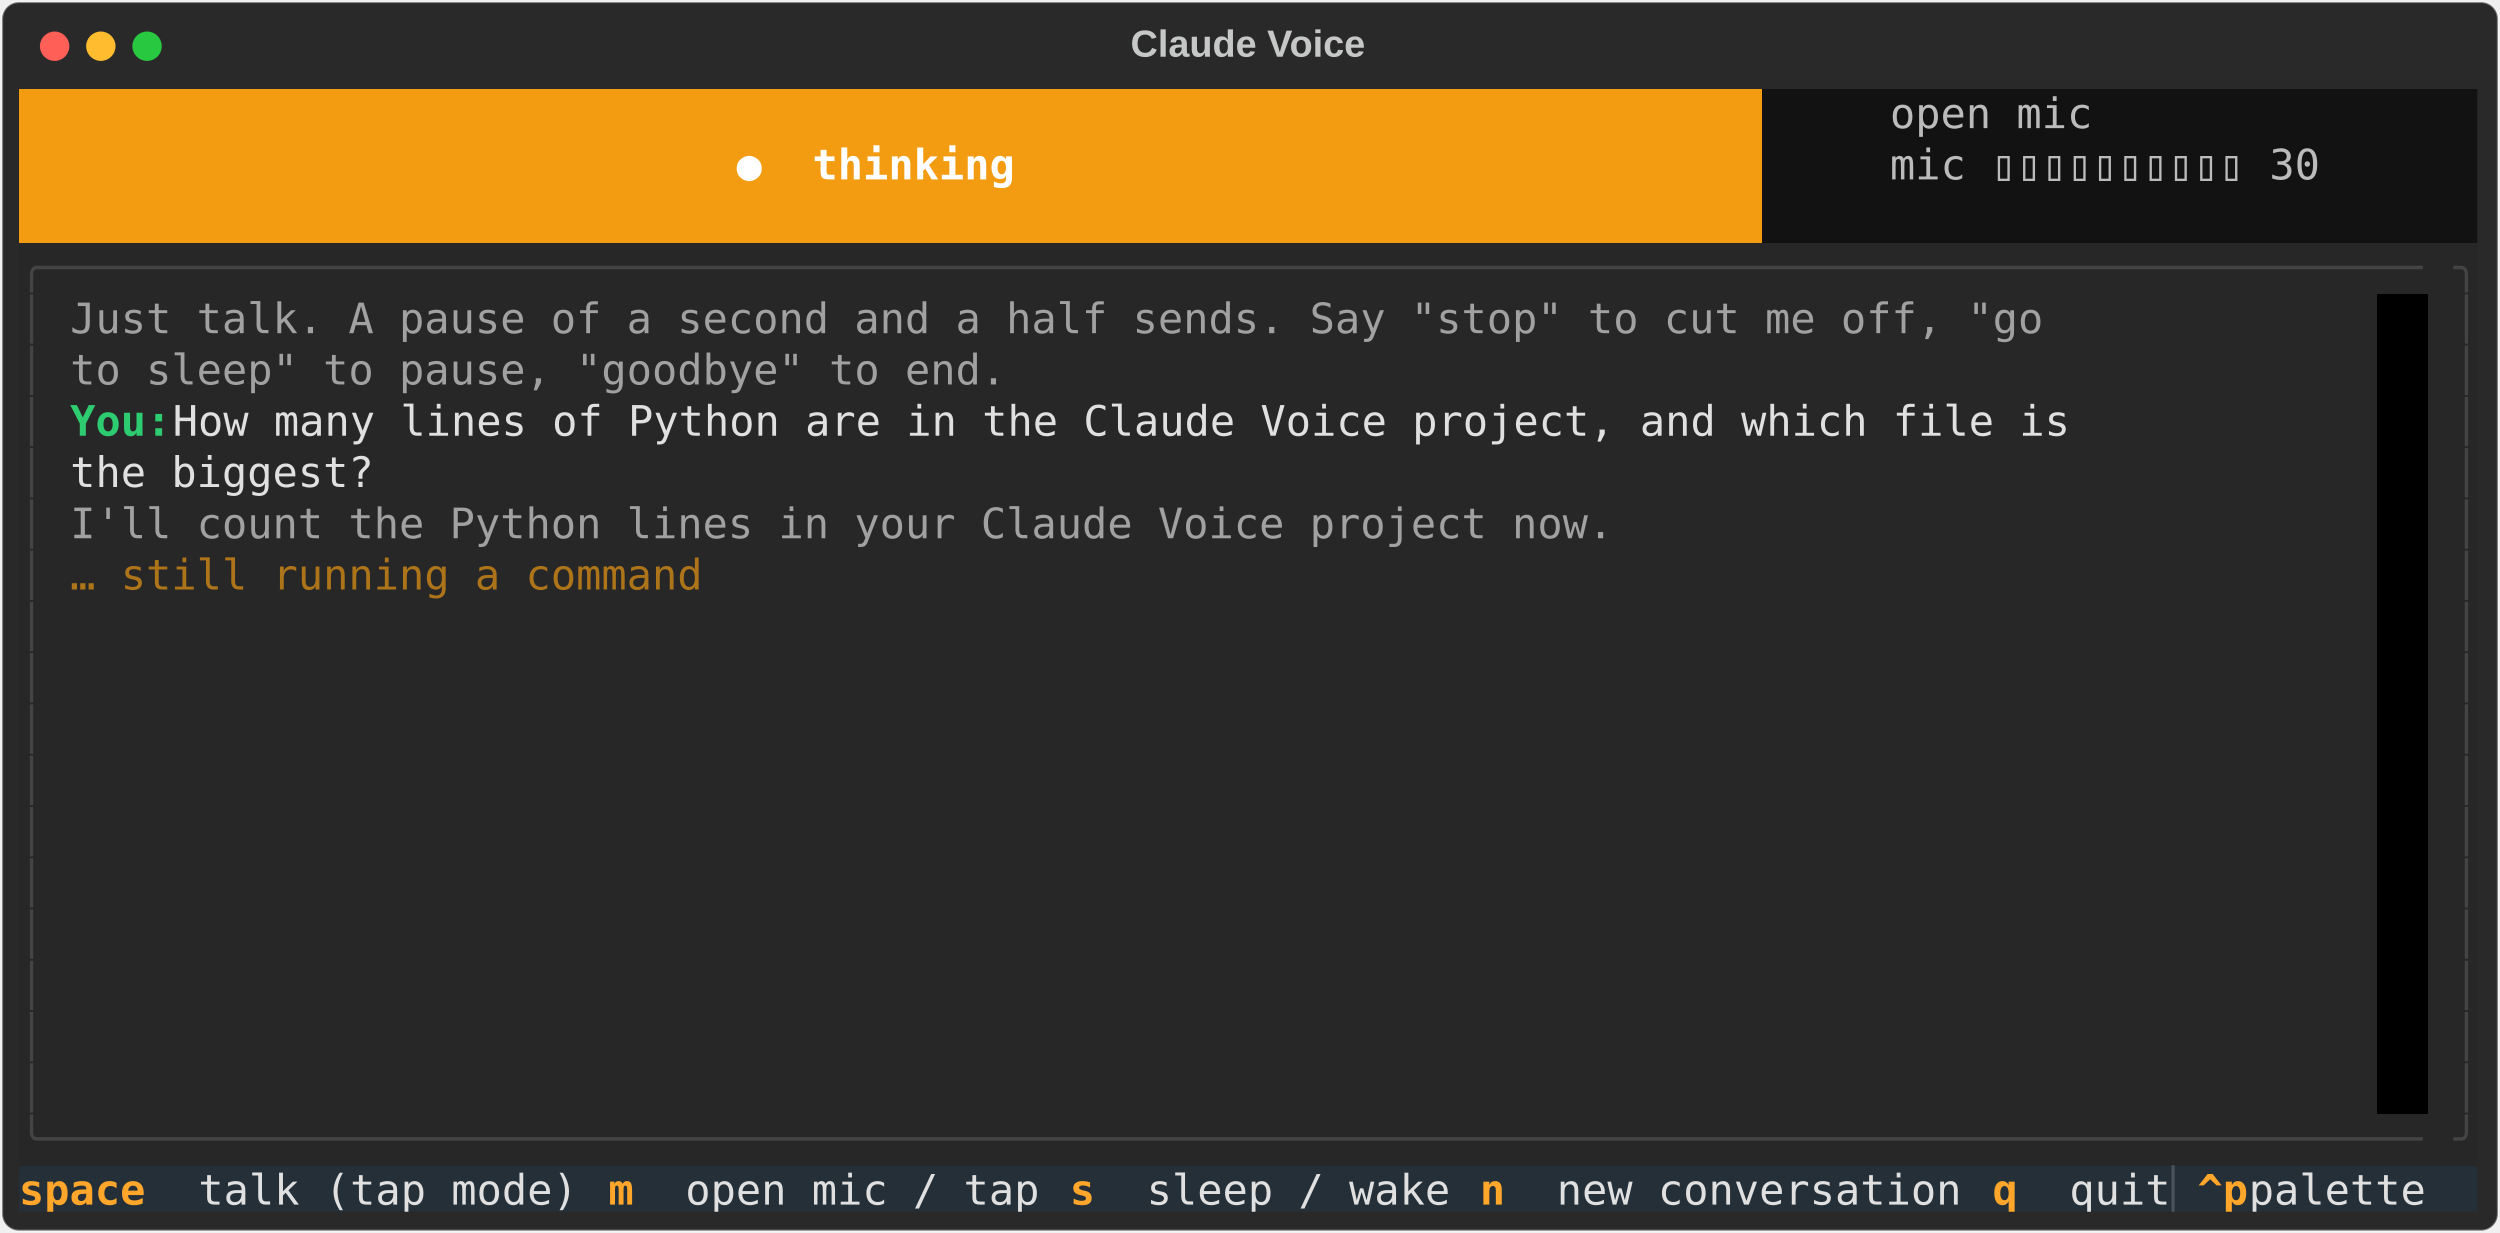
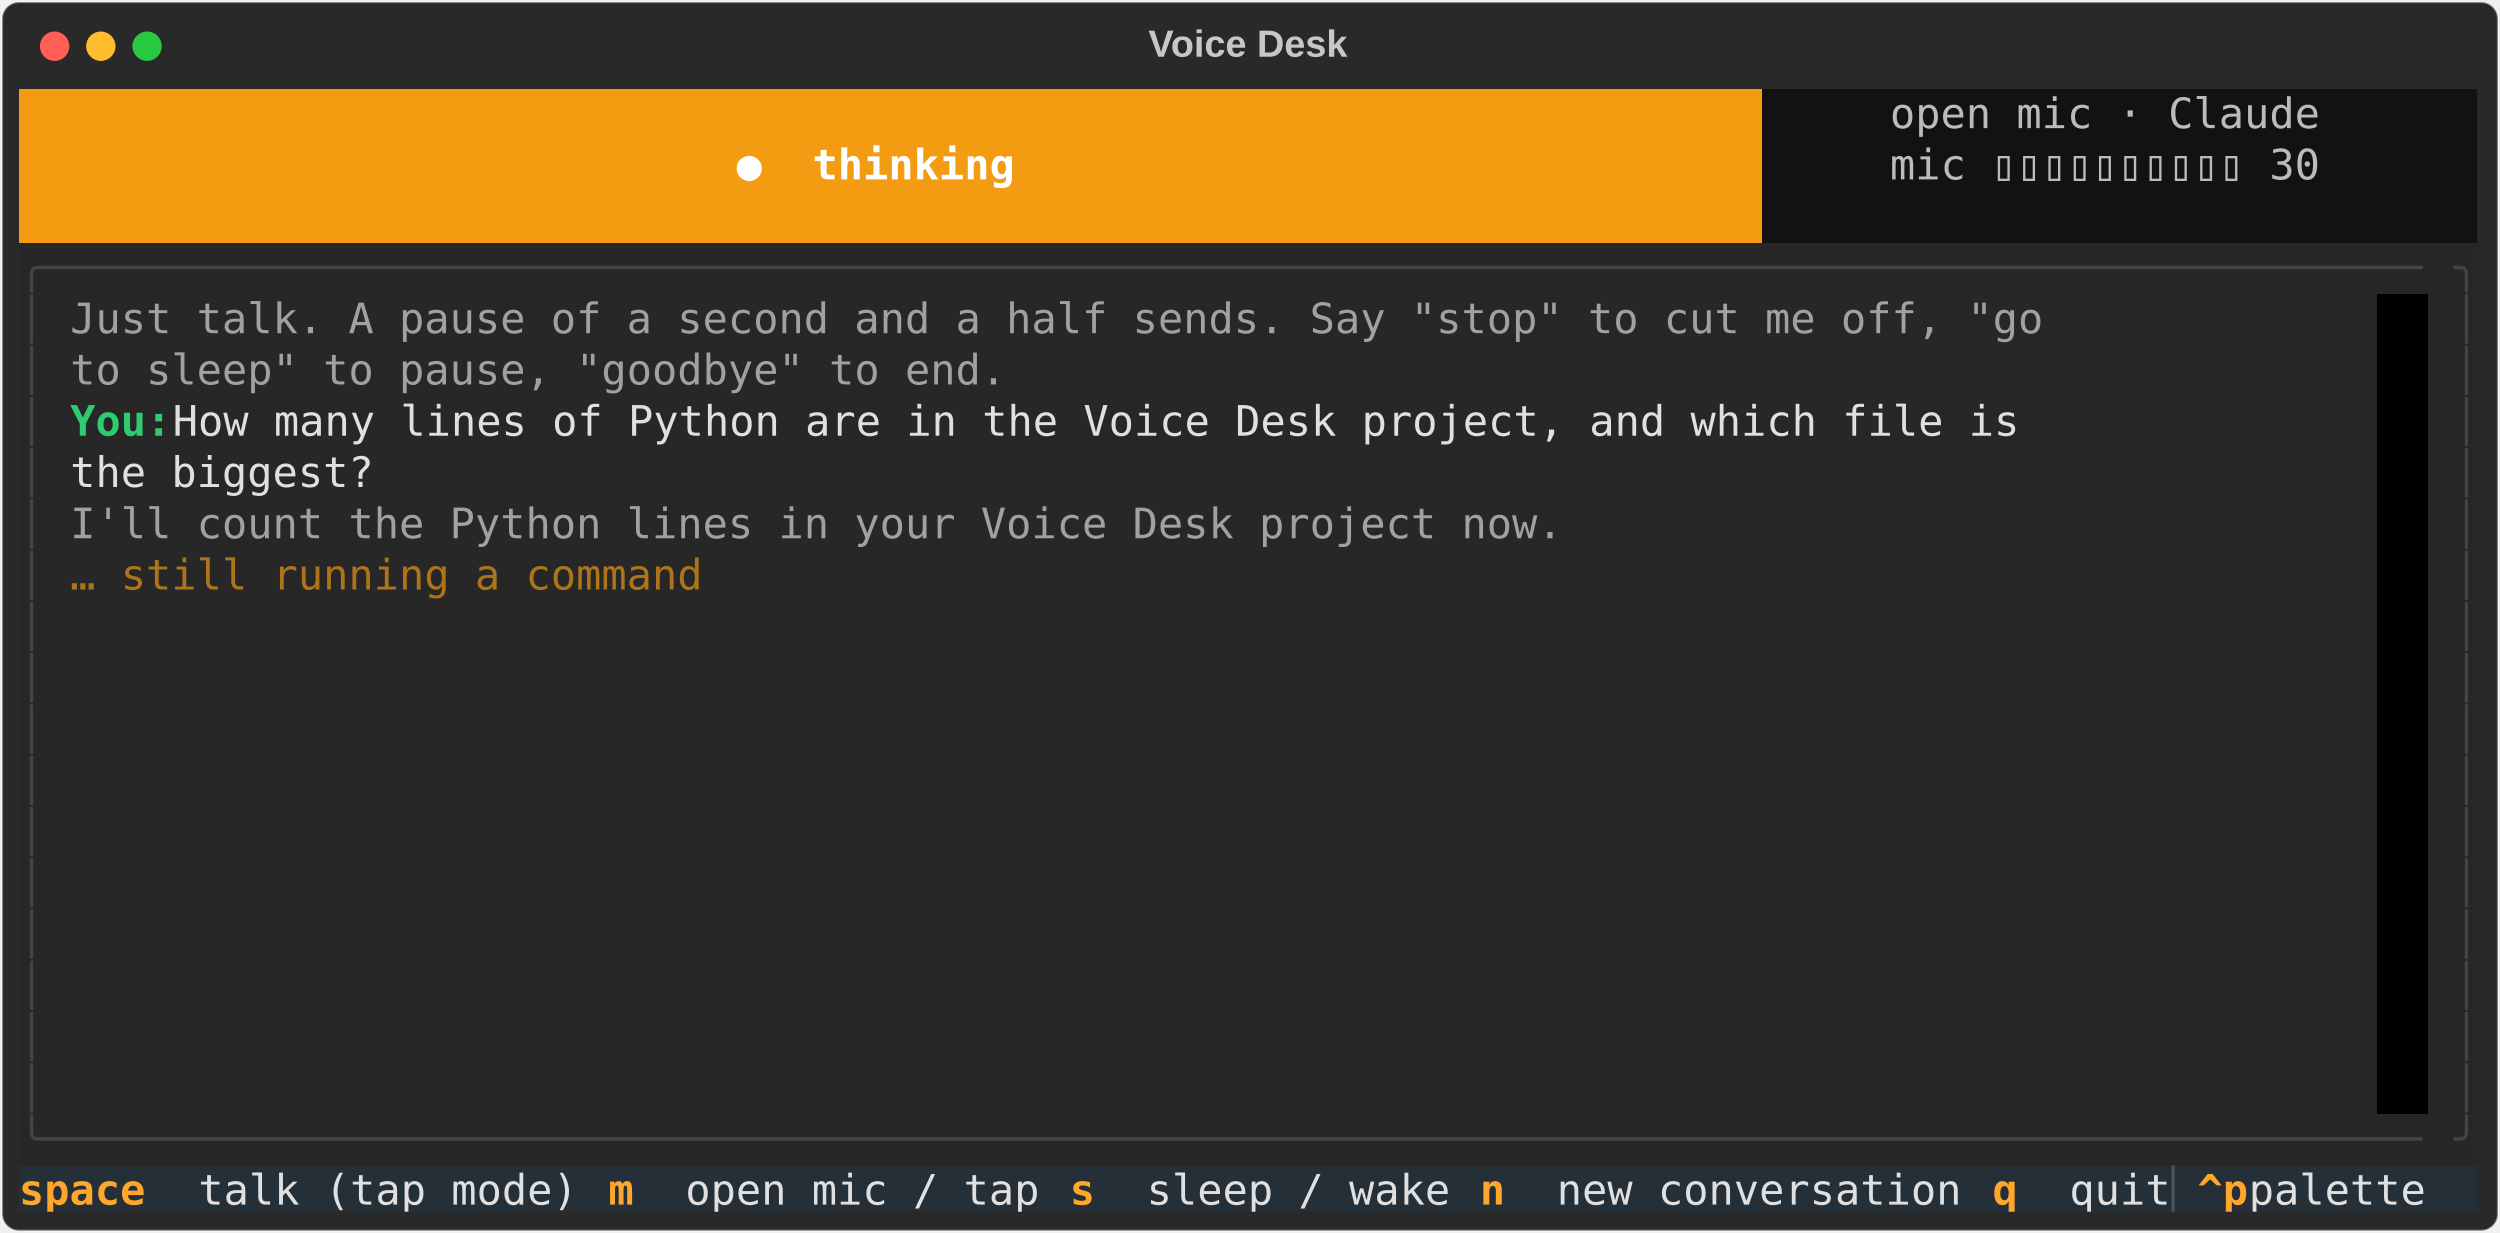
<svg xmlns="http://www.w3.org/2000/svg" class="rich-terminal" viewBox="0 0 1190 586.8">
  <style>

    @font-face {
        font-family: "Fira Code";
        src: local("FiraCode-Regular"),
                url("https://cdnjs.cloudflare.com/ajax/libs/firacode/6.2.0/woff2/FiraCode-Regular.woff2") format("woff2"),
                url("https://cdnjs.cloudflare.com/ajax/libs/firacode/6.2.0/woff/FiraCode-Regular.woff") format("woff");
        font-style: normal;
        font-weight: 400;
    }
    @font-face {
        font-family: "Fira Code";
        src: local("FiraCode-Bold"),
                url("https://cdnjs.cloudflare.com/ajax/libs/firacode/6.2.0/woff2/FiraCode-Bold.woff2") format("woff2"),
                url("https://cdnjs.cloudflare.com/ajax/libs/firacode/6.2.0/woff/FiraCode-Bold.woff") format("woff");
        font-style: bold;
        font-weight: 700;
    }

-     .terminal-3795493325-matrix {
+     .terminal-2013504223-matrix {
        font-family: Fira Code, monospace;
        font-size: 20px;
        line-height: 24.4px;
        font-variant-east-asian: full-width;
    }

-     .terminal-3795493325-title {
+     .terminal-2013504223-title {
        font-size: 18px;
        font-weight: bold;
        font-family: arial;
    }

-     .terminal-3795493325-r1 { fill: #ffffff;font-weight: bold }
- .terminal-3795493325-r2 { fill: #bbbbbb }
- .terminal-3795493325-r3 { fill: #c5c8c6 }
- .terminal-3795493325-r4 { fill: #444444 }
- .terminal-3795493325-r5 { fill: #a1a1a1 }
- .terminal-3795493325-r6 { fill: #e0e0e0 }
- .terminal-3795493325-r7 { fill: #2ecc71;font-weight: bold }
- .terminal-3795493325-r8 { fill: #ad7419 }
- .terminal-3795493325-r9 { fill: #ffa62b;font-weight: bold }
- .terminal-3795493325-r10 { fill: #495259 }
+     .terminal-2013504223-r1 { fill: #ffffff;font-weight: bold }
+ .terminal-2013504223-r2 { fill: #bbbbbb }
+ .terminal-2013504223-r3 { fill: #c5c8c6 }
+ .terminal-2013504223-r4 { fill: #444444 }
+ .terminal-2013504223-r5 { fill: #a1a1a1 }
+ .terminal-2013504223-r6 { fill: #e0e0e0 }
+ .terminal-2013504223-r7 { fill: #2ecc71;font-weight: bold }
+ .terminal-2013504223-r8 { fill: #ad7419 }
+ .terminal-2013504223-r9 { fill: #ffa62b;font-weight: bold }
+ .terminal-2013504223-r10 { fill: #495259 }
    </style>
  <defs>
-     <clipPath id="terminal-3795493325-clip-terminal">
+     <clipPath id="terminal-2013504223-clip-terminal">
      <rect x="0" y="0" width="1170.2" height="535.8" />
    </clipPath>
-     <clipPath id="terminal-3795493325-line-0">
+     <clipPath id="terminal-2013504223-line-0">
      <rect x="0" y="1.5" width="1171.2" height="24.65" />
    </clipPath>
-     <clipPath id="terminal-3795493325-line-1">
+     <clipPath id="terminal-2013504223-line-1">
      <rect x="0" y="25.9" width="1171.2" height="24.65" />
    </clipPath>
-     <clipPath id="terminal-3795493325-line-2">
+     <clipPath id="terminal-2013504223-line-2">
      <rect x="0" y="50.3" width="1171.2" height="24.65" />
    </clipPath>
-     <clipPath id="terminal-3795493325-line-3">
+     <clipPath id="terminal-2013504223-line-3">
      <rect x="0" y="74.7" width="1171.2" height="24.65" />
    </clipPath>
-     <clipPath id="terminal-3795493325-line-4">
+     <clipPath id="terminal-2013504223-line-4">
      <rect x="0" y="99.1" width="1171.2" height="24.65" />
    </clipPath>
-     <clipPath id="terminal-3795493325-line-5">
+     <clipPath id="terminal-2013504223-line-5">
      <rect x="0" y="123.5" width="1171.2" height="24.65" />
    </clipPath>
-     <clipPath id="terminal-3795493325-line-6">
+     <clipPath id="terminal-2013504223-line-6">
      <rect x="0" y="147.9" width="1171.2" height="24.65" />
    </clipPath>
-     <clipPath id="terminal-3795493325-line-7">
+     <clipPath id="terminal-2013504223-line-7">
      <rect x="0" y="172.3" width="1171.2" height="24.65" />
    </clipPath>
-     <clipPath id="terminal-3795493325-line-8">
+     <clipPath id="terminal-2013504223-line-8">
      <rect x="0" y="196.7" width="1171.2" height="24.65" />
    </clipPath>
-     <clipPath id="terminal-3795493325-line-9">
+     <clipPath id="terminal-2013504223-line-9">
      <rect x="0" y="221.1" width="1171.2" height="24.65" />
    </clipPath>
-     <clipPath id="terminal-3795493325-line-10">
+     <clipPath id="terminal-2013504223-line-10">
      <rect x="0" y="245.5" width="1171.2" height="24.65" />
    </clipPath>
-     <clipPath id="terminal-3795493325-line-11">
+     <clipPath id="terminal-2013504223-line-11">
      <rect x="0" y="269.9" width="1171.2" height="24.65" />
    </clipPath>
-     <clipPath id="terminal-3795493325-line-12">
+     <clipPath id="terminal-2013504223-line-12">
      <rect x="0" y="294.3" width="1171.2" height="24.65" />
    </clipPath>
-     <clipPath id="terminal-3795493325-line-13">
+     <clipPath id="terminal-2013504223-line-13">
      <rect x="0" y="318.7" width="1171.2" height="24.65" />
    </clipPath>
-     <clipPath id="terminal-3795493325-line-14">
+     <clipPath id="terminal-2013504223-line-14">
      <rect x="0" y="343.1" width="1171.2" height="24.65" />
    </clipPath>
-     <clipPath id="terminal-3795493325-line-15">
+     <clipPath id="terminal-2013504223-line-15">
      <rect x="0" y="367.5" width="1171.2" height="24.65" />
    </clipPath>
-     <clipPath id="terminal-3795493325-line-16">
+     <clipPath id="terminal-2013504223-line-16">
      <rect x="0" y="391.9" width="1171.2" height="24.65" />
    </clipPath>
-     <clipPath id="terminal-3795493325-line-17">
+     <clipPath id="terminal-2013504223-line-17">
      <rect x="0" y="416.3" width="1171.2" height="24.65" />
    </clipPath>
-     <clipPath id="terminal-3795493325-line-18">
+     <clipPath id="terminal-2013504223-line-18">
      <rect x="0" y="440.7" width="1171.2" height="24.65" />
    </clipPath>
-     <clipPath id="terminal-3795493325-line-19">
+     <clipPath id="terminal-2013504223-line-19">
      <rect x="0" y="465.1" width="1171.2" height="24.65" />
    </clipPath>
-     <clipPath id="terminal-3795493325-line-20">
+     <clipPath id="terminal-2013504223-line-20">
      <rect x="0" y="489.5" width="1171.2" height="24.65" />
    </clipPath>
  </defs>
  <rect fill="#292929" stroke="rgba(255,255,255,0.35)" stroke-width="1" x="1" y="1" width="1188" height="584.8" rx="8" />
-   <text class="terminal-3795493325-title" fill="#c5c8c6" text-anchor="middle" x="594" y="27">Claude Voice</text>
+   <text class="terminal-2013504223-title" fill="#c5c8c6" text-anchor="middle" x="594" y="27">Voice Desk</text>
  <g transform="translate(26,22)">
    <circle cx="0" cy="0" r="7" fill="#ff5f57" />
    <circle cx="22" cy="0" r="7" fill="#febc2e" />
    <circle cx="44" cy="0" r="7" fill="#28c840" />
  </g>
-   <g transform="translate(9, 41)" clip-path="url(#terminal-3795493325-clip-terminal)">
+   <g transform="translate(9, 41)" clip-path="url(#terminal-2013504223-clip-terminal)">
    <rect fill="#f39c12" x="0" y="1.5" width="829.6" height="24.65" shape-rendering="crispEdges" />
    <rect fill="#121212" x="829.6" y="1.5" width="61" height="24.65" shape-rendering="crispEdges" />
-     <rect fill="#121212" x="890.6" y="1.5" width="97.6" height="24.65" shape-rendering="crispEdges" />
-     <rect fill="#121212" x="988.2" y="1.5" width="183" height="24.65" shape-rendering="crispEdges" />
+     <rect fill="#121212" x="890.6" y="1.5" width="207.4" height="24.65" shape-rendering="crispEdges" />
+     <rect fill="#121212" x="1098" y="1.5" width="73.2" height="24.65" shape-rendering="crispEdges" />
    <rect fill="#f39c12" x="0" y="25.9" width="341.6" height="24.65" shape-rendering="crispEdges" />
    <rect fill="#f39c12" x="341.6" y="25.9" width="134.2" height="24.65" shape-rendering="crispEdges" />
    <rect fill="#f39c12" x="475.8" y="25.9" width="353.8" height="24.65" shape-rendering="crispEdges" />
    <rect fill="#121212" x="829.6" y="25.9" width="61" height="24.65" shape-rendering="crispEdges" />
    <rect fill="#121212" x="890.6" y="25.9" width="207.4" height="24.65" shape-rendering="crispEdges" />
    <rect fill="#121212" x="1098" y="25.9" width="73.2" height="24.65" shape-rendering="crispEdges" />
    <rect fill="#f39c12" x="0" y="50.3" width="829.6" height="24.65" shape-rendering="crispEdges" />
    <rect fill="#121212" x="829.6" y="50.3" width="341.6" height="24.65" shape-rendering="crispEdges" />
    <rect fill="#272727" x="0" y="74.7" width="12.2" height="24.65" shape-rendering="crispEdges" />
    <rect fill="#272727" x="12.2" y="74.7" width="1146.8" height="24.65" shape-rendering="crispEdges" />
    <rect fill="#272727" x="1159" y="74.7" width="12.2" height="24.65" shape-rendering="crispEdges" />
    <rect fill="#272727" x="0" y="99.1" width="12.2" height="24.65" shape-rendering="crispEdges" />
    <rect fill="#272727" x="12.2" y="99.1" width="12.2" height="24.65" shape-rendering="crispEdges" />
    <rect fill="#272727" x="24.4" y="99.1" width="963.8" height="24.65" shape-rendering="crispEdges" />
    <rect fill="#272727" x="988.2" y="99.1" width="134.2" height="24.65" shape-rendering="crispEdges" />
    <rect fill="#000000" x="1122.4" y="99.1" width="24.4" height="24.65" shape-rendering="crispEdges" />
    <rect fill="#272727" x="1146.8" y="99.1" width="12.2" height="24.65" shape-rendering="crispEdges" />
    <rect fill="#272727" x="1159" y="99.1" width="12.2" height="24.65" shape-rendering="crispEdges" />
    <rect fill="#272727" x="0" y="123.5" width="12.2" height="24.65" shape-rendering="crispEdges" />
    <rect fill="#272727" x="12.2" y="123.5" width="12.2" height="24.65" shape-rendering="crispEdges" />
    <rect fill="#272727" x="24.4" y="123.5" width="451.4" height="24.65" shape-rendering="crispEdges" />
    <rect fill="#272727" x="475.8" y="123.5" width="646.6" height="24.65" shape-rendering="crispEdges" />
    <rect fill="#000000" x="1122.4" y="123.5" width="24.4" height="24.65" shape-rendering="crispEdges" />
    <rect fill="#272727" x="1146.8" y="123.5" width="12.2" height="24.65" shape-rendering="crispEdges" />
    <rect fill="#272727" x="1159" y="123.5" width="12.2" height="24.65" shape-rendering="crispEdges" />
    <rect fill="#272727" x="0" y="147.9" width="12.2" height="24.65" shape-rendering="crispEdges" />
    <rect fill="#272727" x="12.2" y="147.9" width="12.2" height="24.65" shape-rendering="crispEdges" />
    <rect fill="#272727" x="24.4" y="147.9" width="48.8" height="24.65" shape-rendering="crispEdges" />
-     <rect fill="#272727" x="73.2" y="147.9" width="927.2" height="24.65" shape-rendering="crispEdges" />
-     <rect fill="#272727" x="1000.4" y="147.9" width="122" height="24.65" shape-rendering="crispEdges" />
+     <rect fill="#272727" x="73.2" y="147.9" width="915" height="24.65" shape-rendering="crispEdges" />
+     <rect fill="#272727" x="988.2" y="147.9" width="134.2" height="24.65" shape-rendering="crispEdges" />
    <rect fill="#000000" x="1122.4" y="147.9" width="24.4" height="24.65" shape-rendering="crispEdges" />
    <rect fill="#272727" x="1146.8" y="147.9" width="12.2" height="24.65" shape-rendering="crispEdges" />
    <rect fill="#272727" x="1159" y="147.9" width="12.2" height="24.65" shape-rendering="crispEdges" />
    <rect fill="#272727" x="0" y="172.3" width="12.2" height="24.65" shape-rendering="crispEdges" />
    <rect fill="#272727" x="12.2" y="172.3" width="12.2" height="24.65" shape-rendering="crispEdges" />
    <rect fill="#272727" x="24.4" y="172.3" width="146.4" height="24.65" shape-rendering="crispEdges" />
    <rect fill="#272727" x="170.8" y="172.3" width="951.6" height="24.65" shape-rendering="crispEdges" />
    <rect fill="#000000" x="1122.4" y="172.3" width="24.4" height="24.65" shape-rendering="crispEdges" />
    <rect fill="#272727" x="1146.8" y="172.3" width="12.2" height="24.65" shape-rendering="crispEdges" />
    <rect fill="#272727" x="1159" y="172.3" width="12.2" height="24.65" shape-rendering="crispEdges" />
    <rect fill="#272727" x="0" y="196.7" width="12.2" height="24.65" shape-rendering="crispEdges" />
    <rect fill="#272727" x="12.2" y="196.7" width="12.2" height="24.65" shape-rendering="crispEdges" />
-     <rect fill="#272727" x="24.4" y="196.7" width="744.2" height="24.65" shape-rendering="crispEdges" />
-     <rect fill="#272727" x="768.6" y="196.7" width="353.8" height="24.65" shape-rendering="crispEdges" />
+     <rect fill="#272727" x="24.4" y="196.7" width="719.8" height="24.65" shape-rendering="crispEdges" />
+     <rect fill="#272727" x="744.2" y="196.7" width="378.2" height="24.65" shape-rendering="crispEdges" />
    <rect fill="#000000" x="1122.4" y="196.7" width="24.4" height="24.65" shape-rendering="crispEdges" />
    <rect fill="#272727" x="1146.8" y="196.7" width="12.2" height="24.65" shape-rendering="crispEdges" />
    <rect fill="#272727" x="1159" y="196.7" width="12.2" height="24.65" shape-rendering="crispEdges" />
    <rect fill="#272727" x="0" y="221.1" width="12.2" height="24.65" shape-rendering="crispEdges" />
    <rect fill="#272727" x="12.2" y="221.1" width="12.2" height="24.65" shape-rendering="crispEdges" />
    <rect fill="#272727" x="24.4" y="221.1" width="305" height="24.65" shape-rendering="crispEdges" />
    <rect fill="#272727" x="329.4" y="221.1" width="793" height="24.65" shape-rendering="crispEdges" />
    <rect fill="#000000" x="1122.4" y="221.1" width="24.4" height="24.65" shape-rendering="crispEdges" />
    <rect fill="#272727" x="1146.8" y="221.1" width="12.2" height="24.65" shape-rendering="crispEdges" />
    <rect fill="#272727" x="1159" y="221.1" width="12.2" height="24.65" shape-rendering="crispEdges" />
    <rect fill="#272727" x="0" y="245.5" width="12.2" height="24.65" shape-rendering="crispEdges" />
    <rect fill="#272727" x="12.2" y="245.5" width="12.2" height="24.65" shape-rendering="crispEdges" />
    <rect fill="#272727" x="24.4" y="245.5" width="1098" height="24.65" shape-rendering="crispEdges" />
    <rect fill="#000000" x="1122.4" y="245.5" width="24.4" height="24.65" shape-rendering="crispEdges" />
    <rect fill="#272727" x="1146.8" y="245.5" width="12.2" height="24.65" shape-rendering="crispEdges" />
    <rect fill="#272727" x="1159" y="245.5" width="12.2" height="24.65" shape-rendering="crispEdges" />
    <rect fill="#272727" x="0" y="269.9" width="12.2" height="24.65" shape-rendering="crispEdges" />
    <rect fill="#272727" x="12.2" y="269.9" width="12.2" height="24.65" shape-rendering="crispEdges" />
    <rect fill="#272727" x="24.4" y="269.9" width="1098" height="24.65" shape-rendering="crispEdges" />
    <rect fill="#000000" x="1122.4" y="269.9" width="24.4" height="24.65" shape-rendering="crispEdges" />
    <rect fill="#272727" x="1146.8" y="269.9" width="12.2" height="24.65" shape-rendering="crispEdges" />
    <rect fill="#272727" x="1159" y="269.9" width="12.2" height="24.65" shape-rendering="crispEdges" />
    <rect fill="#272727" x="0" y="294.3" width="12.2" height="24.65" shape-rendering="crispEdges" />
    <rect fill="#272727" x="12.2" y="294.3" width="12.2" height="24.65" shape-rendering="crispEdges" />
    <rect fill="#272727" x="24.4" y="294.3" width="1098" height="24.65" shape-rendering="crispEdges" />
    <rect fill="#000000" x="1122.4" y="294.3" width="24.4" height="24.65" shape-rendering="crispEdges" />
    <rect fill="#272727" x="1146.8" y="294.3" width="12.2" height="24.65" shape-rendering="crispEdges" />
    <rect fill="#272727" x="1159" y="294.3" width="12.2" height="24.65" shape-rendering="crispEdges" />
    <rect fill="#272727" x="0" y="318.7" width="12.2" height="24.65" shape-rendering="crispEdges" />
    <rect fill="#272727" x="12.2" y="318.7" width="12.2" height="24.65" shape-rendering="crispEdges" />
    <rect fill="#272727" x="24.4" y="318.7" width="1098" height="24.65" shape-rendering="crispEdges" />
    <rect fill="#000000" x="1122.4" y="318.7" width="24.4" height="24.65" shape-rendering="crispEdges" />
    <rect fill="#272727" x="1146.8" y="318.7" width="12.2" height="24.65" shape-rendering="crispEdges" />
    <rect fill="#272727" x="1159" y="318.7" width="12.2" height="24.65" shape-rendering="crispEdges" />
    <rect fill="#272727" x="0" y="343.1" width="12.2" height="24.65" shape-rendering="crispEdges" />
    <rect fill="#272727" x="12.2" y="343.1" width="12.2" height="24.65" shape-rendering="crispEdges" />
    <rect fill="#272727" x="24.4" y="343.1" width="1098" height="24.65" shape-rendering="crispEdges" />
    <rect fill="#000000" x="1122.4" y="343.1" width="24.4" height="24.65" shape-rendering="crispEdges" />
    <rect fill="#272727" x="1146.8" y="343.1" width="12.2" height="24.65" shape-rendering="crispEdges" />
    <rect fill="#272727" x="1159" y="343.1" width="12.2" height="24.65" shape-rendering="crispEdges" />
    <rect fill="#272727" x="0" y="367.5" width="12.2" height="24.65" shape-rendering="crispEdges" />
    <rect fill="#272727" x="12.2" y="367.5" width="12.2" height="24.65" shape-rendering="crispEdges" />
    <rect fill="#272727" x="24.4" y="367.5" width="1098" height="24.65" shape-rendering="crispEdges" />
    <rect fill="#000000" x="1122.4" y="367.5" width="24.4" height="24.65" shape-rendering="crispEdges" />
    <rect fill="#272727" x="1146.8" y="367.5" width="12.2" height="24.65" shape-rendering="crispEdges" />
    <rect fill="#272727" x="1159" y="367.5" width="12.2" height="24.65" shape-rendering="crispEdges" />
    <rect fill="#272727" x="0" y="391.9" width="12.2" height="24.65" shape-rendering="crispEdges" />
    <rect fill="#272727" x="12.2" y="391.9" width="12.2" height="24.65" shape-rendering="crispEdges" />
    <rect fill="#272727" x="24.4" y="391.9" width="1098" height="24.65" shape-rendering="crispEdges" />
    <rect fill="#000000" x="1122.4" y="391.9" width="24.4" height="24.65" shape-rendering="crispEdges" />
    <rect fill="#272727" x="1146.8" y="391.9" width="12.2" height="24.65" shape-rendering="crispEdges" />
    <rect fill="#272727" x="1159" y="391.9" width="12.2" height="24.65" shape-rendering="crispEdges" />
    <rect fill="#272727" x="0" y="416.3" width="12.2" height="24.65" shape-rendering="crispEdges" />
    <rect fill="#272727" x="12.2" y="416.3" width="12.2" height="24.65" shape-rendering="crispEdges" />
    <rect fill="#272727" x="24.4" y="416.3" width="1098" height="24.65" shape-rendering="crispEdges" />
    <rect fill="#000000" x="1122.4" y="416.3" width="24.4" height="24.65" shape-rendering="crispEdges" />
    <rect fill="#272727" x="1146.8" y="416.3" width="12.2" height="24.65" shape-rendering="crispEdges" />
    <rect fill="#272727" x="1159" y="416.3" width="12.2" height="24.65" shape-rendering="crispEdges" />
    <rect fill="#272727" x="0" y="440.7" width="12.2" height="24.65" shape-rendering="crispEdges" />
    <rect fill="#272727" x="12.2" y="440.7" width="12.2" height="24.65" shape-rendering="crispEdges" />
    <rect fill="#272727" x="24.4" y="440.7" width="1098" height="24.65" shape-rendering="crispEdges" />
    <rect fill="#000000" x="1122.4" y="440.7" width="24.4" height="24.65" shape-rendering="crispEdges" />
    <rect fill="#272727" x="1146.8" y="440.7" width="12.2" height="24.65" shape-rendering="crispEdges" />
    <rect fill="#272727" x="1159" y="440.7" width="12.2" height="24.65" shape-rendering="crispEdges" />
    <rect fill="#272727" x="0" y="465.1" width="12.2" height="24.65" shape-rendering="crispEdges" />
    <rect fill="#272727" x="12.2" y="465.1" width="12.2" height="24.65" shape-rendering="crispEdges" />
    <rect fill="#272727" x="24.4" y="465.1" width="1098" height="24.65" shape-rendering="crispEdges" />
    <rect fill="#000000" x="1122.4" y="465.1" width="24.4" height="24.65" shape-rendering="crispEdges" />
    <rect fill="#272727" x="1146.8" y="465.1" width="12.2" height="24.65" shape-rendering="crispEdges" />
    <rect fill="#272727" x="1159" y="465.1" width="12.2" height="24.65" shape-rendering="crispEdges" />
    <rect fill="#272727" x="0" y="489.5" width="12.2" height="24.65" shape-rendering="crispEdges" />
    <rect fill="#272727" x="12.2" y="489.5" width="1146.8" height="24.65" shape-rendering="crispEdges" />
    <rect fill="#272727" x="1159" y="489.5" width="12.2" height="24.65" shape-rendering="crispEdges" />
    <rect fill="#242f38" x="0" y="513.9" width="85.4" height="24.65" shape-rendering="crispEdges" />
    <rect fill="#242f38" x="85.4" y="513.9" width="195.2" height="24.65" shape-rendering="crispEdges" />
    <rect fill="#242f38" x="280.6" y="513.9" width="36.6" height="24.65" shape-rendering="crispEdges" />
    <rect fill="#242f38" x="317.2" y="513.9" width="183" height="24.65" shape-rendering="crispEdges" />
    <rect fill="#242f38" x="500.2" y="513.9" width="36.6" height="24.65" shape-rendering="crispEdges" />
    <rect fill="#242f38" x="536.8" y="513.9" width="158.6" height="24.65" shape-rendering="crispEdges" />
    <rect fill="#242f38" x="695.4" y="513.9" width="36.6" height="24.65" shape-rendering="crispEdges" />
    <rect fill="#242f38" x="732" y="513.9" width="207.4" height="24.65" shape-rendering="crispEdges" />
    <rect fill="#242f38" x="939.4" y="513.9" width="36.6" height="24.65" shape-rendering="crispEdges" />
    <rect fill="#242f38" x="976" y="513.9" width="48.8" height="24.65" shape-rendering="crispEdges" />
    <rect fill="#242f38" x="1024.8" y="513.9" width="12.2" height="24.65" shape-rendering="crispEdges" />
    <rect fill="#242f38" x="1037" y="513.9" width="24.4" height="24.65" shape-rendering="crispEdges" />
    <rect fill="#242f38" x="1061.4" y="513.9" width="97.6" height="24.65" shape-rendering="crispEdges" />
    <rect fill="#242f38" x="1159" y="513.9" width="12.2" height="24.65" shape-rendering="crispEdges" />
-     <g class="terminal-3795493325-matrix">
-       <text class="terminal-3795493325-r2" x="890.6" y="20" textLength="97.6" clip-path="url(#terminal-3795493325-line-0)">open mic</text>
-       <text class="terminal-3795493325-r3" x="1171.2" y="20" textLength="0" clip-path="url(#terminal-3795493325-line-0)">
- </text>
-       <text class="terminal-3795493325-r1" x="341.6" y="44.4" textLength="134.2" clip-path="url(#terminal-3795493325-line-1)">●  thinking</text>
-       <text class="terminal-3795493325-r2" x="890.6" y="44.4" textLength="207.4" clip-path="url(#terminal-3795493325-line-1)">mic ▯▯▯▯▯▯▯▯▯▯ 30</text>
-       <text class="terminal-3795493325-r3" x="1171.2" y="44.4" textLength="0" clip-path="url(#terminal-3795493325-line-1)">
- </text>
-       <text class="terminal-3795493325-r3" x="1171.2" y="68.8" textLength="0" clip-path="url(#terminal-3795493325-line-2)">
- </text>
-       <text class="terminal-3795493325-r4" x="0" y="93.2" textLength="12.2" clip-path="url(#terminal-3795493325-line-3)">╭</text>
-       <text class="terminal-3795493325-r4" x="12.2" y="93.2" textLength="1146.8" clip-path="url(#terminal-3795493325-line-3)">──────────────────────────────────────────────────────────────────────────────────────────────</text>
-       <text class="terminal-3795493325-r4" x="1159" y="93.2" textLength="12.2" clip-path="url(#terminal-3795493325-line-3)">╮</text>
-       <text class="terminal-3795493325-r3" x="1171.2" y="93.2" textLength="0" clip-path="url(#terminal-3795493325-line-3)">
- </text>
-       <text class="terminal-3795493325-r4" x="0" y="117.6" textLength="12.2" clip-path="url(#terminal-3795493325-line-4)">│</text>
-       <text class="terminal-3795493325-r5" x="24.4" y="117.6" textLength="963.8" clip-path="url(#terminal-3795493325-line-4)">Just talk. A pause of a second and a half sends. Say "stop" to cut me off, "go </text>
-       <text class="terminal-3795493325-r4" x="1159" y="117.6" textLength="12.2" clip-path="url(#terminal-3795493325-line-4)">│</text>
-       <text class="terminal-3795493325-r3" x="1171.2" y="117.6" textLength="0" clip-path="url(#terminal-3795493325-line-4)">
- </text>
-       <text class="terminal-3795493325-r4" x="0" y="142" textLength="12.2" clip-path="url(#terminal-3795493325-line-5)">│</text>
-       <text class="terminal-3795493325-r5" x="24.4" y="142" textLength="451.4" clip-path="url(#terminal-3795493325-line-5)">to sleep" to pause, "goodbye" to end.</text>
-       <text class="terminal-3795493325-r4" x="1159" y="142" textLength="12.2" clip-path="url(#terminal-3795493325-line-5)">│</text>
-       <text class="terminal-3795493325-r3" x="1171.2" y="142" textLength="0" clip-path="url(#terminal-3795493325-line-5)">
- </text>
-       <text class="terminal-3795493325-r4" x="0" y="166.4" textLength="12.2" clip-path="url(#terminal-3795493325-line-6)">│</text>
-       <text class="terminal-3795493325-r7" x="24.4" y="166.4" textLength="48.8" clip-path="url(#terminal-3795493325-line-6)">You:</text>
-       <text class="terminal-3795493325-r6" x="73.2" y="166.4" textLength="927.2" clip-path="url(#terminal-3795493325-line-6)"> How many lines of Python are in the Claude Voice project, and which file is</text>
-       <text class="terminal-3795493325-r4" x="1159" y="166.4" textLength="12.2" clip-path="url(#terminal-3795493325-line-6)">│</text>
-       <text class="terminal-3795493325-r3" x="1171.2" y="166.4" textLength="0" clip-path="url(#terminal-3795493325-line-6)">
- </text>
-       <text class="terminal-3795493325-r4" x="0" y="190.8" textLength="12.2" clip-path="url(#terminal-3795493325-line-7)">│</text>
-       <text class="terminal-3795493325-r6" x="24.4" y="190.8" textLength="146.4" clip-path="url(#terminal-3795493325-line-7)">the biggest?</text>
-       <text class="terminal-3795493325-r4" x="1159" y="190.8" textLength="12.2" clip-path="url(#terminal-3795493325-line-7)">│</text>
-       <text class="terminal-3795493325-r3" x="1171.2" y="190.8" textLength="0" clip-path="url(#terminal-3795493325-line-7)">
- </text>
-       <text class="terminal-3795493325-r4" x="0" y="215.2" textLength="12.2" clip-path="url(#terminal-3795493325-line-8)">│</text>
-       <text class="terminal-3795493325-r5" x="24.4" y="215.2" textLength="744.2" clip-path="url(#terminal-3795493325-line-8)">I'll count the Python lines in your Claude Voice project now.</text>
-       <text class="terminal-3795493325-r4" x="1159" y="215.2" textLength="12.2" clip-path="url(#terminal-3795493325-line-8)">│</text>
-       <text class="terminal-3795493325-r3" x="1171.2" y="215.2" textLength="0" clip-path="url(#terminal-3795493325-line-8)">
- </text>
-       <text class="terminal-3795493325-r4" x="0" y="239.6" textLength="12.2" clip-path="url(#terminal-3795493325-line-9)">│</text>
-       <text class="terminal-3795493325-r8" x="24.4" y="239.6" textLength="305" clip-path="url(#terminal-3795493325-line-9)">… still running a command</text>
-       <text class="terminal-3795493325-r4" x="1159" y="239.6" textLength="12.2" clip-path="url(#terminal-3795493325-line-9)">│</text>
-       <text class="terminal-3795493325-r3" x="1171.2" y="239.6" textLength="0" clip-path="url(#terminal-3795493325-line-9)">
- </text>
-       <text class="terminal-3795493325-r4" x="0" y="264" textLength="12.2" clip-path="url(#terminal-3795493325-line-10)">│</text>
-       <text class="terminal-3795493325-r4" x="1159" y="264" textLength="12.2" clip-path="url(#terminal-3795493325-line-10)">│</text>
-       <text class="terminal-3795493325-r3" x="1171.2" y="264" textLength="0" clip-path="url(#terminal-3795493325-line-10)">
- </text>
-       <text class="terminal-3795493325-r4" x="0" y="288.4" textLength="12.2" clip-path="url(#terminal-3795493325-line-11)">│</text>
-       <text class="terminal-3795493325-r4" x="1159" y="288.4" textLength="12.2" clip-path="url(#terminal-3795493325-line-11)">│</text>
-       <text class="terminal-3795493325-r3" x="1171.2" y="288.4" textLength="0" clip-path="url(#terminal-3795493325-line-11)">
- </text>
-       <text class="terminal-3795493325-r4" x="0" y="312.8" textLength="12.2" clip-path="url(#terminal-3795493325-line-12)">│</text>
-       <text class="terminal-3795493325-r4" x="1159" y="312.8" textLength="12.2" clip-path="url(#terminal-3795493325-line-12)">│</text>
-       <text class="terminal-3795493325-r3" x="1171.2" y="312.8" textLength="0" clip-path="url(#terminal-3795493325-line-12)">
- </text>
-       <text class="terminal-3795493325-r4" x="0" y="337.2" textLength="12.2" clip-path="url(#terminal-3795493325-line-13)">│</text>
-       <text class="terminal-3795493325-r4" x="1159" y="337.2" textLength="12.2" clip-path="url(#terminal-3795493325-line-13)">│</text>
-       <text class="terminal-3795493325-r3" x="1171.2" y="337.2" textLength="0" clip-path="url(#terminal-3795493325-line-13)">
- </text>
-       <text class="terminal-3795493325-r4" x="0" y="361.6" textLength="12.2" clip-path="url(#terminal-3795493325-line-14)">│</text>
-       <text class="terminal-3795493325-r4" x="1159" y="361.6" textLength="12.2" clip-path="url(#terminal-3795493325-line-14)">│</text>
-       <text class="terminal-3795493325-r3" x="1171.2" y="361.6" textLength="0" clip-path="url(#terminal-3795493325-line-14)">
- </text>
-       <text class="terminal-3795493325-r4" x="0" y="386" textLength="12.2" clip-path="url(#terminal-3795493325-line-15)">│</text>
-       <text class="terminal-3795493325-r4" x="1159" y="386" textLength="12.2" clip-path="url(#terminal-3795493325-line-15)">│</text>
-       <text class="terminal-3795493325-r3" x="1171.2" y="386" textLength="0" clip-path="url(#terminal-3795493325-line-15)">
- </text>
-       <text class="terminal-3795493325-r4" x="0" y="410.4" textLength="12.2" clip-path="url(#terminal-3795493325-line-16)">│</text>
-       <text class="terminal-3795493325-r4" x="1159" y="410.4" textLength="12.2" clip-path="url(#terminal-3795493325-line-16)">│</text>
-       <text class="terminal-3795493325-r3" x="1171.2" y="410.4" textLength="0" clip-path="url(#terminal-3795493325-line-16)">
- </text>
-       <text class="terminal-3795493325-r4" x="0" y="434.8" textLength="12.2" clip-path="url(#terminal-3795493325-line-17)">│</text>
-       <text class="terminal-3795493325-r4" x="1159" y="434.8" textLength="12.2" clip-path="url(#terminal-3795493325-line-17)">│</text>
-       <text class="terminal-3795493325-r3" x="1171.2" y="434.8" textLength="0" clip-path="url(#terminal-3795493325-line-17)">
- </text>
-       <text class="terminal-3795493325-r4" x="0" y="459.2" textLength="12.2" clip-path="url(#terminal-3795493325-line-18)">│</text>
-       <text class="terminal-3795493325-r4" x="1159" y="459.2" textLength="12.2" clip-path="url(#terminal-3795493325-line-18)">│</text>
-       <text class="terminal-3795493325-r3" x="1171.2" y="459.2" textLength="0" clip-path="url(#terminal-3795493325-line-18)">
- </text>
-       <text class="terminal-3795493325-r4" x="0" y="483.6" textLength="12.2" clip-path="url(#terminal-3795493325-line-19)">│</text>
-       <text class="terminal-3795493325-r4" x="1159" y="483.6" textLength="12.2" clip-path="url(#terminal-3795493325-line-19)">│</text>
-       <text class="terminal-3795493325-r3" x="1171.2" y="483.6" textLength="0" clip-path="url(#terminal-3795493325-line-19)">
- </text>
-       <text class="terminal-3795493325-r4" x="0" y="508" textLength="12.2" clip-path="url(#terminal-3795493325-line-20)">╰</text>
-       <text class="terminal-3795493325-r4" x="12.2" y="508" textLength="1146.8" clip-path="url(#terminal-3795493325-line-20)">──────────────────────────────────────────────────────────────────────────────────────────────</text>
-       <text class="terminal-3795493325-r4" x="1159" y="508" textLength="12.2" clip-path="url(#terminal-3795493325-line-20)">╯</text>
-       <text class="terminal-3795493325-r3" x="1171.2" y="508" textLength="0" clip-path="url(#terminal-3795493325-line-20)">
- </text>
-       <text class="terminal-3795493325-r9" x="0" y="532.4" textLength="85.4" clip-path="url(#terminal-3795493325-line-21)"> space </text>
-       <text class="terminal-3795493325-r6" x="85.4" y="532.4" textLength="195.2" clip-path="url(#terminal-3795493325-line-21)">talk (tap mode) </text>
-       <text class="terminal-3795493325-r9" x="280.6" y="532.4" textLength="36.6" clip-path="url(#terminal-3795493325-line-21)"> m </text>
-       <text class="terminal-3795493325-r6" x="317.2" y="532.4" textLength="183" clip-path="url(#terminal-3795493325-line-21)">open mic / tap </text>
-       <text class="terminal-3795493325-r9" x="500.2" y="532.4" textLength="36.6" clip-path="url(#terminal-3795493325-line-21)"> s </text>
-       <text class="terminal-3795493325-r6" x="536.8" y="532.4" textLength="158.6" clip-path="url(#terminal-3795493325-line-21)">sleep / wake </text>
-       <text class="terminal-3795493325-r9" x="695.4" y="532.4" textLength="36.6" clip-path="url(#terminal-3795493325-line-21)"> n </text>
-       <text class="terminal-3795493325-r6" x="732" y="532.4" textLength="207.4" clip-path="url(#terminal-3795493325-line-21)">new conversation </text>
-       <text class="terminal-3795493325-r9" x="939.4" y="532.4" textLength="36.6" clip-path="url(#terminal-3795493325-line-21)"> q </text>
-       <text class="terminal-3795493325-r6" x="976" y="532.4" textLength="48.8" clip-path="url(#terminal-3795493325-line-21)">quit</text>
-       <text class="terminal-3795493325-r10" x="1024.8" y="532.4" textLength="12.2" clip-path="url(#terminal-3795493325-line-21)">▏</text>
-       <text class="terminal-3795493325-r9" x="1037" y="532.4" textLength="24.4" clip-path="url(#terminal-3795493325-line-21)">^p</text>
-       <text class="terminal-3795493325-r6" x="1061.4" y="532.4" textLength="97.6" clip-path="url(#terminal-3795493325-line-21)"> palette</text>
+     <g class="terminal-2013504223-matrix">
+       <text class="terminal-2013504223-r2" x="890.6" y="20" textLength="207.4" clip-path="url(#terminal-2013504223-line-0)">open mic · Claude</text>
+       <text class="terminal-2013504223-r3" x="1171.2" y="20" textLength="0" clip-path="url(#terminal-2013504223-line-0)">
+ </text>
+       <text class="terminal-2013504223-r1" x="341.6" y="44.4" textLength="134.2" clip-path="url(#terminal-2013504223-line-1)">●  thinking</text>
+       <text class="terminal-2013504223-r2" x="890.6" y="44.4" textLength="207.4" clip-path="url(#terminal-2013504223-line-1)">mic ▯▯▯▯▯▯▯▯▯▯ 30</text>
+       <text class="terminal-2013504223-r3" x="1171.2" y="44.4" textLength="0" clip-path="url(#terminal-2013504223-line-1)">
+ </text>
+       <text class="terminal-2013504223-r3" x="1171.2" y="68.8" textLength="0" clip-path="url(#terminal-2013504223-line-2)">
+ </text>
+       <text class="terminal-2013504223-r4" x="0" y="93.2" textLength="12.2" clip-path="url(#terminal-2013504223-line-3)">╭</text>
+       <text class="terminal-2013504223-r4" x="12.2" y="93.2" textLength="1146.8" clip-path="url(#terminal-2013504223-line-3)">──────────────────────────────────────────────────────────────────────────────────────────────</text>
+       <text class="terminal-2013504223-r4" x="1159" y="93.2" textLength="12.2" clip-path="url(#terminal-2013504223-line-3)">╮</text>
+       <text class="terminal-2013504223-r3" x="1171.2" y="93.2" textLength="0" clip-path="url(#terminal-2013504223-line-3)">
+ </text>
+       <text class="terminal-2013504223-r4" x="0" y="117.6" textLength="12.2" clip-path="url(#terminal-2013504223-line-4)">│</text>
+       <text class="terminal-2013504223-r5" x="24.4" y="117.6" textLength="963.8" clip-path="url(#terminal-2013504223-line-4)">Just talk. A pause of a second and a half sends. Say "stop" to cut me off, "go </text>
+       <text class="terminal-2013504223-r4" x="1159" y="117.6" textLength="12.2" clip-path="url(#terminal-2013504223-line-4)">│</text>
+       <text class="terminal-2013504223-r3" x="1171.2" y="117.6" textLength="0" clip-path="url(#terminal-2013504223-line-4)">
+ </text>
+       <text class="terminal-2013504223-r4" x="0" y="142" textLength="12.2" clip-path="url(#terminal-2013504223-line-5)">│</text>
+       <text class="terminal-2013504223-r5" x="24.4" y="142" textLength="451.4" clip-path="url(#terminal-2013504223-line-5)">to sleep" to pause, "goodbye" to end.</text>
+       <text class="terminal-2013504223-r4" x="1159" y="142" textLength="12.2" clip-path="url(#terminal-2013504223-line-5)">│</text>
+       <text class="terminal-2013504223-r3" x="1171.2" y="142" textLength="0" clip-path="url(#terminal-2013504223-line-5)">
+ </text>
+       <text class="terminal-2013504223-r4" x="0" y="166.4" textLength="12.2" clip-path="url(#terminal-2013504223-line-6)">│</text>
+       <text class="terminal-2013504223-r7" x="24.4" y="166.4" textLength="48.8" clip-path="url(#terminal-2013504223-line-6)">You:</text>
+       <text class="terminal-2013504223-r6" x="73.2" y="166.4" textLength="915" clip-path="url(#terminal-2013504223-line-6)"> How many lines of Python are in the Voice Desk project, and which file is </text>
+       <text class="terminal-2013504223-r4" x="1159" y="166.4" textLength="12.2" clip-path="url(#terminal-2013504223-line-6)">│</text>
+       <text class="terminal-2013504223-r3" x="1171.2" y="166.4" textLength="0" clip-path="url(#terminal-2013504223-line-6)">
+ </text>
+       <text class="terminal-2013504223-r4" x="0" y="190.8" textLength="12.2" clip-path="url(#terminal-2013504223-line-7)">│</text>
+       <text class="terminal-2013504223-r6" x="24.4" y="190.8" textLength="146.4" clip-path="url(#terminal-2013504223-line-7)">the biggest?</text>
+       <text class="terminal-2013504223-r4" x="1159" y="190.8" textLength="12.2" clip-path="url(#terminal-2013504223-line-7)">│</text>
+       <text class="terminal-2013504223-r3" x="1171.2" y="190.8" textLength="0" clip-path="url(#terminal-2013504223-line-7)">
+ </text>
+       <text class="terminal-2013504223-r4" x="0" y="215.2" textLength="12.2" clip-path="url(#terminal-2013504223-line-8)">│</text>
+       <text class="terminal-2013504223-r5" x="24.4" y="215.2" textLength="719.8" clip-path="url(#terminal-2013504223-line-8)">I'll count the Python lines in your Voice Desk project now.</text>
+       <text class="terminal-2013504223-r4" x="1159" y="215.2" textLength="12.2" clip-path="url(#terminal-2013504223-line-8)">│</text>
+       <text class="terminal-2013504223-r3" x="1171.2" y="215.2" textLength="0" clip-path="url(#terminal-2013504223-line-8)">
+ </text>
+       <text class="terminal-2013504223-r4" x="0" y="239.6" textLength="12.2" clip-path="url(#terminal-2013504223-line-9)">│</text>
+       <text class="terminal-2013504223-r8" x="24.4" y="239.6" textLength="305" clip-path="url(#terminal-2013504223-line-9)">… still running a command</text>
+       <text class="terminal-2013504223-r4" x="1159" y="239.6" textLength="12.2" clip-path="url(#terminal-2013504223-line-9)">│</text>
+       <text class="terminal-2013504223-r3" x="1171.2" y="239.6" textLength="0" clip-path="url(#terminal-2013504223-line-9)">
+ </text>
+       <text class="terminal-2013504223-r4" x="0" y="264" textLength="12.2" clip-path="url(#terminal-2013504223-line-10)">│</text>
+       <text class="terminal-2013504223-r4" x="1159" y="264" textLength="12.2" clip-path="url(#terminal-2013504223-line-10)">│</text>
+       <text class="terminal-2013504223-r3" x="1171.2" y="264" textLength="0" clip-path="url(#terminal-2013504223-line-10)">
+ </text>
+       <text class="terminal-2013504223-r4" x="0" y="288.4" textLength="12.2" clip-path="url(#terminal-2013504223-line-11)">│</text>
+       <text class="terminal-2013504223-r4" x="1159" y="288.4" textLength="12.2" clip-path="url(#terminal-2013504223-line-11)">│</text>
+       <text class="terminal-2013504223-r3" x="1171.2" y="288.4" textLength="0" clip-path="url(#terminal-2013504223-line-11)">
+ </text>
+       <text class="terminal-2013504223-r4" x="0" y="312.8" textLength="12.2" clip-path="url(#terminal-2013504223-line-12)">│</text>
+       <text class="terminal-2013504223-r4" x="1159" y="312.8" textLength="12.2" clip-path="url(#terminal-2013504223-line-12)">│</text>
+       <text class="terminal-2013504223-r3" x="1171.2" y="312.8" textLength="0" clip-path="url(#terminal-2013504223-line-12)">
+ </text>
+       <text class="terminal-2013504223-r4" x="0" y="337.2" textLength="12.2" clip-path="url(#terminal-2013504223-line-13)">│</text>
+       <text class="terminal-2013504223-r4" x="1159" y="337.2" textLength="12.2" clip-path="url(#terminal-2013504223-line-13)">│</text>
+       <text class="terminal-2013504223-r3" x="1171.2" y="337.2" textLength="0" clip-path="url(#terminal-2013504223-line-13)">
+ </text>
+       <text class="terminal-2013504223-r4" x="0" y="361.6" textLength="12.2" clip-path="url(#terminal-2013504223-line-14)">│</text>
+       <text class="terminal-2013504223-r4" x="1159" y="361.6" textLength="12.2" clip-path="url(#terminal-2013504223-line-14)">│</text>
+       <text class="terminal-2013504223-r3" x="1171.2" y="361.6" textLength="0" clip-path="url(#terminal-2013504223-line-14)">
+ </text>
+       <text class="terminal-2013504223-r4" x="0" y="386" textLength="12.2" clip-path="url(#terminal-2013504223-line-15)">│</text>
+       <text class="terminal-2013504223-r4" x="1159" y="386" textLength="12.2" clip-path="url(#terminal-2013504223-line-15)">│</text>
+       <text class="terminal-2013504223-r3" x="1171.2" y="386" textLength="0" clip-path="url(#terminal-2013504223-line-15)">
+ </text>
+       <text class="terminal-2013504223-r4" x="0" y="410.4" textLength="12.2" clip-path="url(#terminal-2013504223-line-16)">│</text>
+       <text class="terminal-2013504223-r4" x="1159" y="410.4" textLength="12.2" clip-path="url(#terminal-2013504223-line-16)">│</text>
+       <text class="terminal-2013504223-r3" x="1171.2" y="410.4" textLength="0" clip-path="url(#terminal-2013504223-line-16)">
+ </text>
+       <text class="terminal-2013504223-r4" x="0" y="434.8" textLength="12.2" clip-path="url(#terminal-2013504223-line-17)">│</text>
+       <text class="terminal-2013504223-r4" x="1159" y="434.8" textLength="12.2" clip-path="url(#terminal-2013504223-line-17)">│</text>
+       <text class="terminal-2013504223-r3" x="1171.2" y="434.8" textLength="0" clip-path="url(#terminal-2013504223-line-17)">
+ </text>
+       <text class="terminal-2013504223-r4" x="0" y="459.2" textLength="12.2" clip-path="url(#terminal-2013504223-line-18)">│</text>
+       <text class="terminal-2013504223-r4" x="1159" y="459.2" textLength="12.2" clip-path="url(#terminal-2013504223-line-18)">│</text>
+       <text class="terminal-2013504223-r3" x="1171.2" y="459.2" textLength="0" clip-path="url(#terminal-2013504223-line-18)">
+ </text>
+       <text class="terminal-2013504223-r4" x="0" y="483.6" textLength="12.2" clip-path="url(#terminal-2013504223-line-19)">│</text>
+       <text class="terminal-2013504223-r4" x="1159" y="483.6" textLength="12.2" clip-path="url(#terminal-2013504223-line-19)">│</text>
+       <text class="terminal-2013504223-r3" x="1171.2" y="483.6" textLength="0" clip-path="url(#terminal-2013504223-line-19)">
+ </text>
+       <text class="terminal-2013504223-r4" x="0" y="508" textLength="12.2" clip-path="url(#terminal-2013504223-line-20)">╰</text>
+       <text class="terminal-2013504223-r4" x="12.2" y="508" textLength="1146.8" clip-path="url(#terminal-2013504223-line-20)">──────────────────────────────────────────────────────────────────────────────────────────────</text>
+       <text class="terminal-2013504223-r4" x="1159" y="508" textLength="12.2" clip-path="url(#terminal-2013504223-line-20)">╯</text>
+       <text class="terminal-2013504223-r3" x="1171.2" y="508" textLength="0" clip-path="url(#terminal-2013504223-line-20)">
+ </text>
+       <text class="terminal-2013504223-r9" x="0" y="532.4" textLength="85.4" clip-path="url(#terminal-2013504223-line-21)"> space </text>
+       <text class="terminal-2013504223-r6" x="85.4" y="532.4" textLength="195.2" clip-path="url(#terminal-2013504223-line-21)">talk (tap mode) </text>
+       <text class="terminal-2013504223-r9" x="280.6" y="532.4" textLength="36.6" clip-path="url(#terminal-2013504223-line-21)"> m </text>
+       <text class="terminal-2013504223-r6" x="317.2" y="532.4" textLength="183" clip-path="url(#terminal-2013504223-line-21)">open mic / tap </text>
+       <text class="terminal-2013504223-r9" x="500.2" y="532.4" textLength="36.6" clip-path="url(#terminal-2013504223-line-21)"> s </text>
+       <text class="terminal-2013504223-r6" x="536.8" y="532.4" textLength="158.6" clip-path="url(#terminal-2013504223-line-21)">sleep / wake </text>
+       <text class="terminal-2013504223-r9" x="695.4" y="532.4" textLength="36.6" clip-path="url(#terminal-2013504223-line-21)"> n </text>
+       <text class="terminal-2013504223-r6" x="732" y="532.4" textLength="207.4" clip-path="url(#terminal-2013504223-line-21)">new conversation </text>
+       <text class="terminal-2013504223-r9" x="939.4" y="532.4" textLength="36.6" clip-path="url(#terminal-2013504223-line-21)"> q </text>
+       <text class="terminal-2013504223-r6" x="976" y="532.4" textLength="48.8" clip-path="url(#terminal-2013504223-line-21)">quit</text>
+       <text class="terminal-2013504223-r10" x="1024.8" y="532.4" textLength="12.2" clip-path="url(#terminal-2013504223-line-21)">▏</text>
+       <text class="terminal-2013504223-r9" x="1037" y="532.4" textLength="24.4" clip-path="url(#terminal-2013504223-line-21)">^p</text>
+       <text class="terminal-2013504223-r6" x="1061.4" y="532.4" textLength="97.6" clip-path="url(#terminal-2013504223-line-21)"> palette</text>
    </g>
  </g>
</svg>
